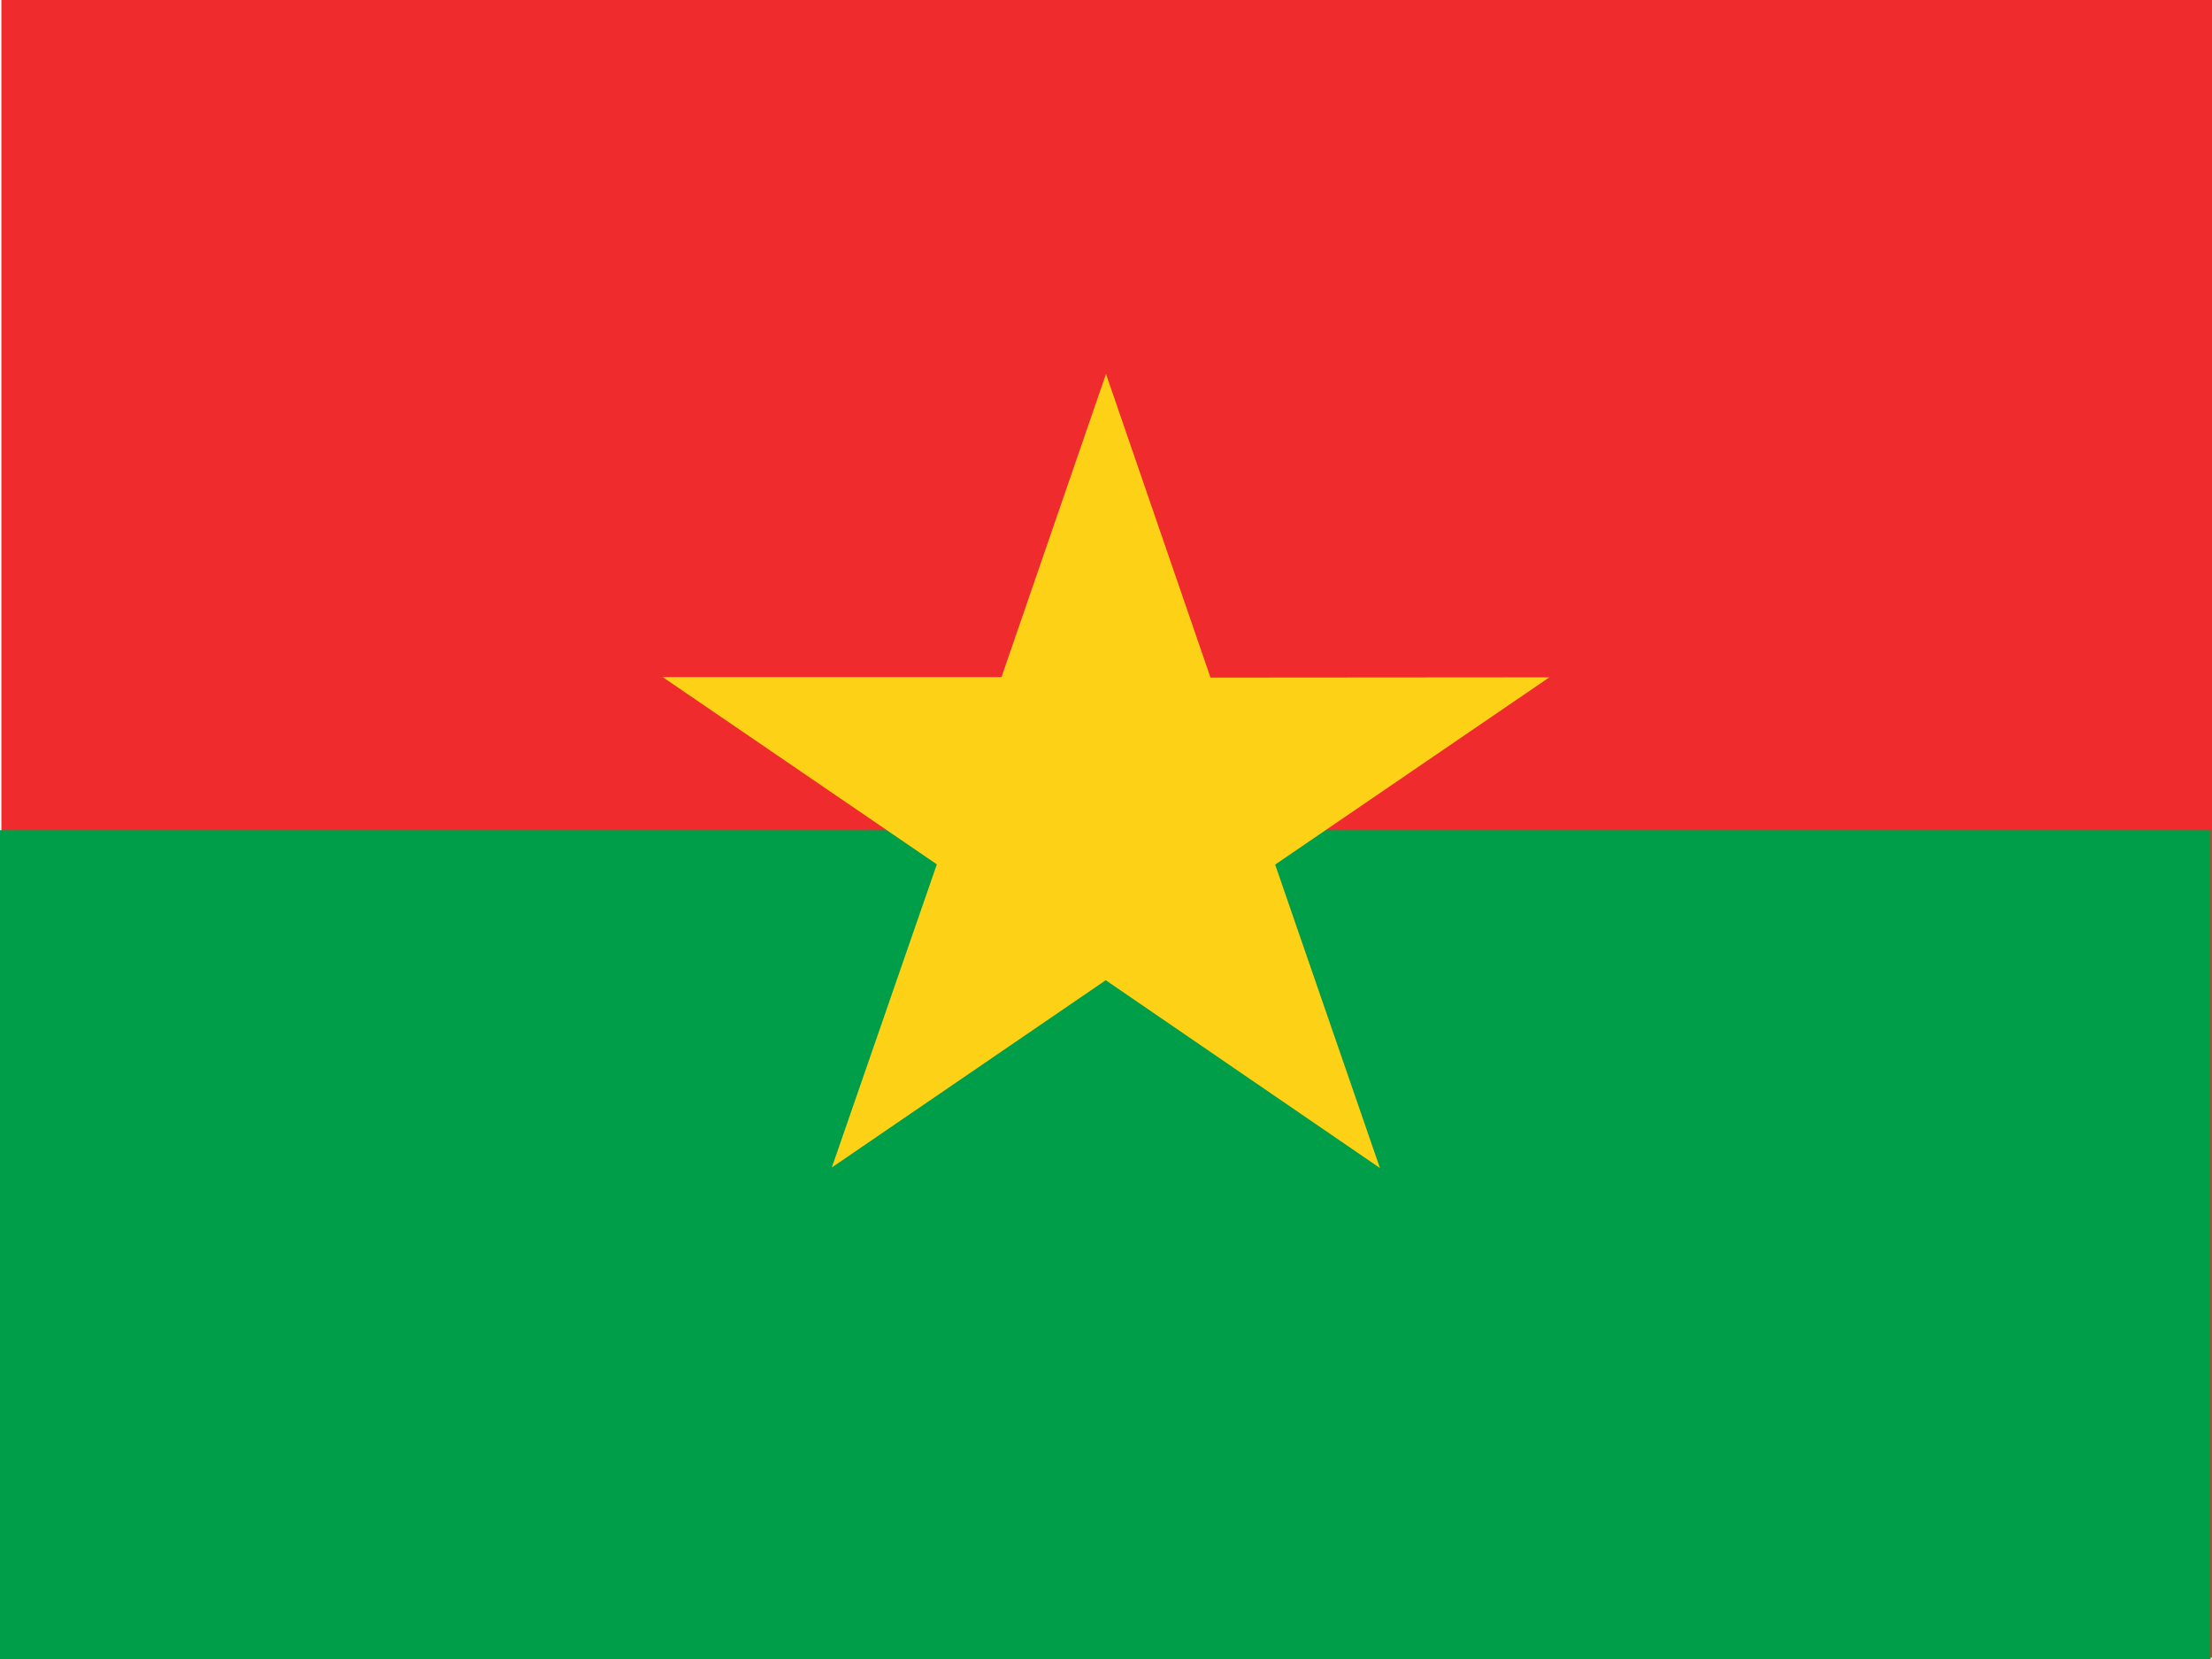
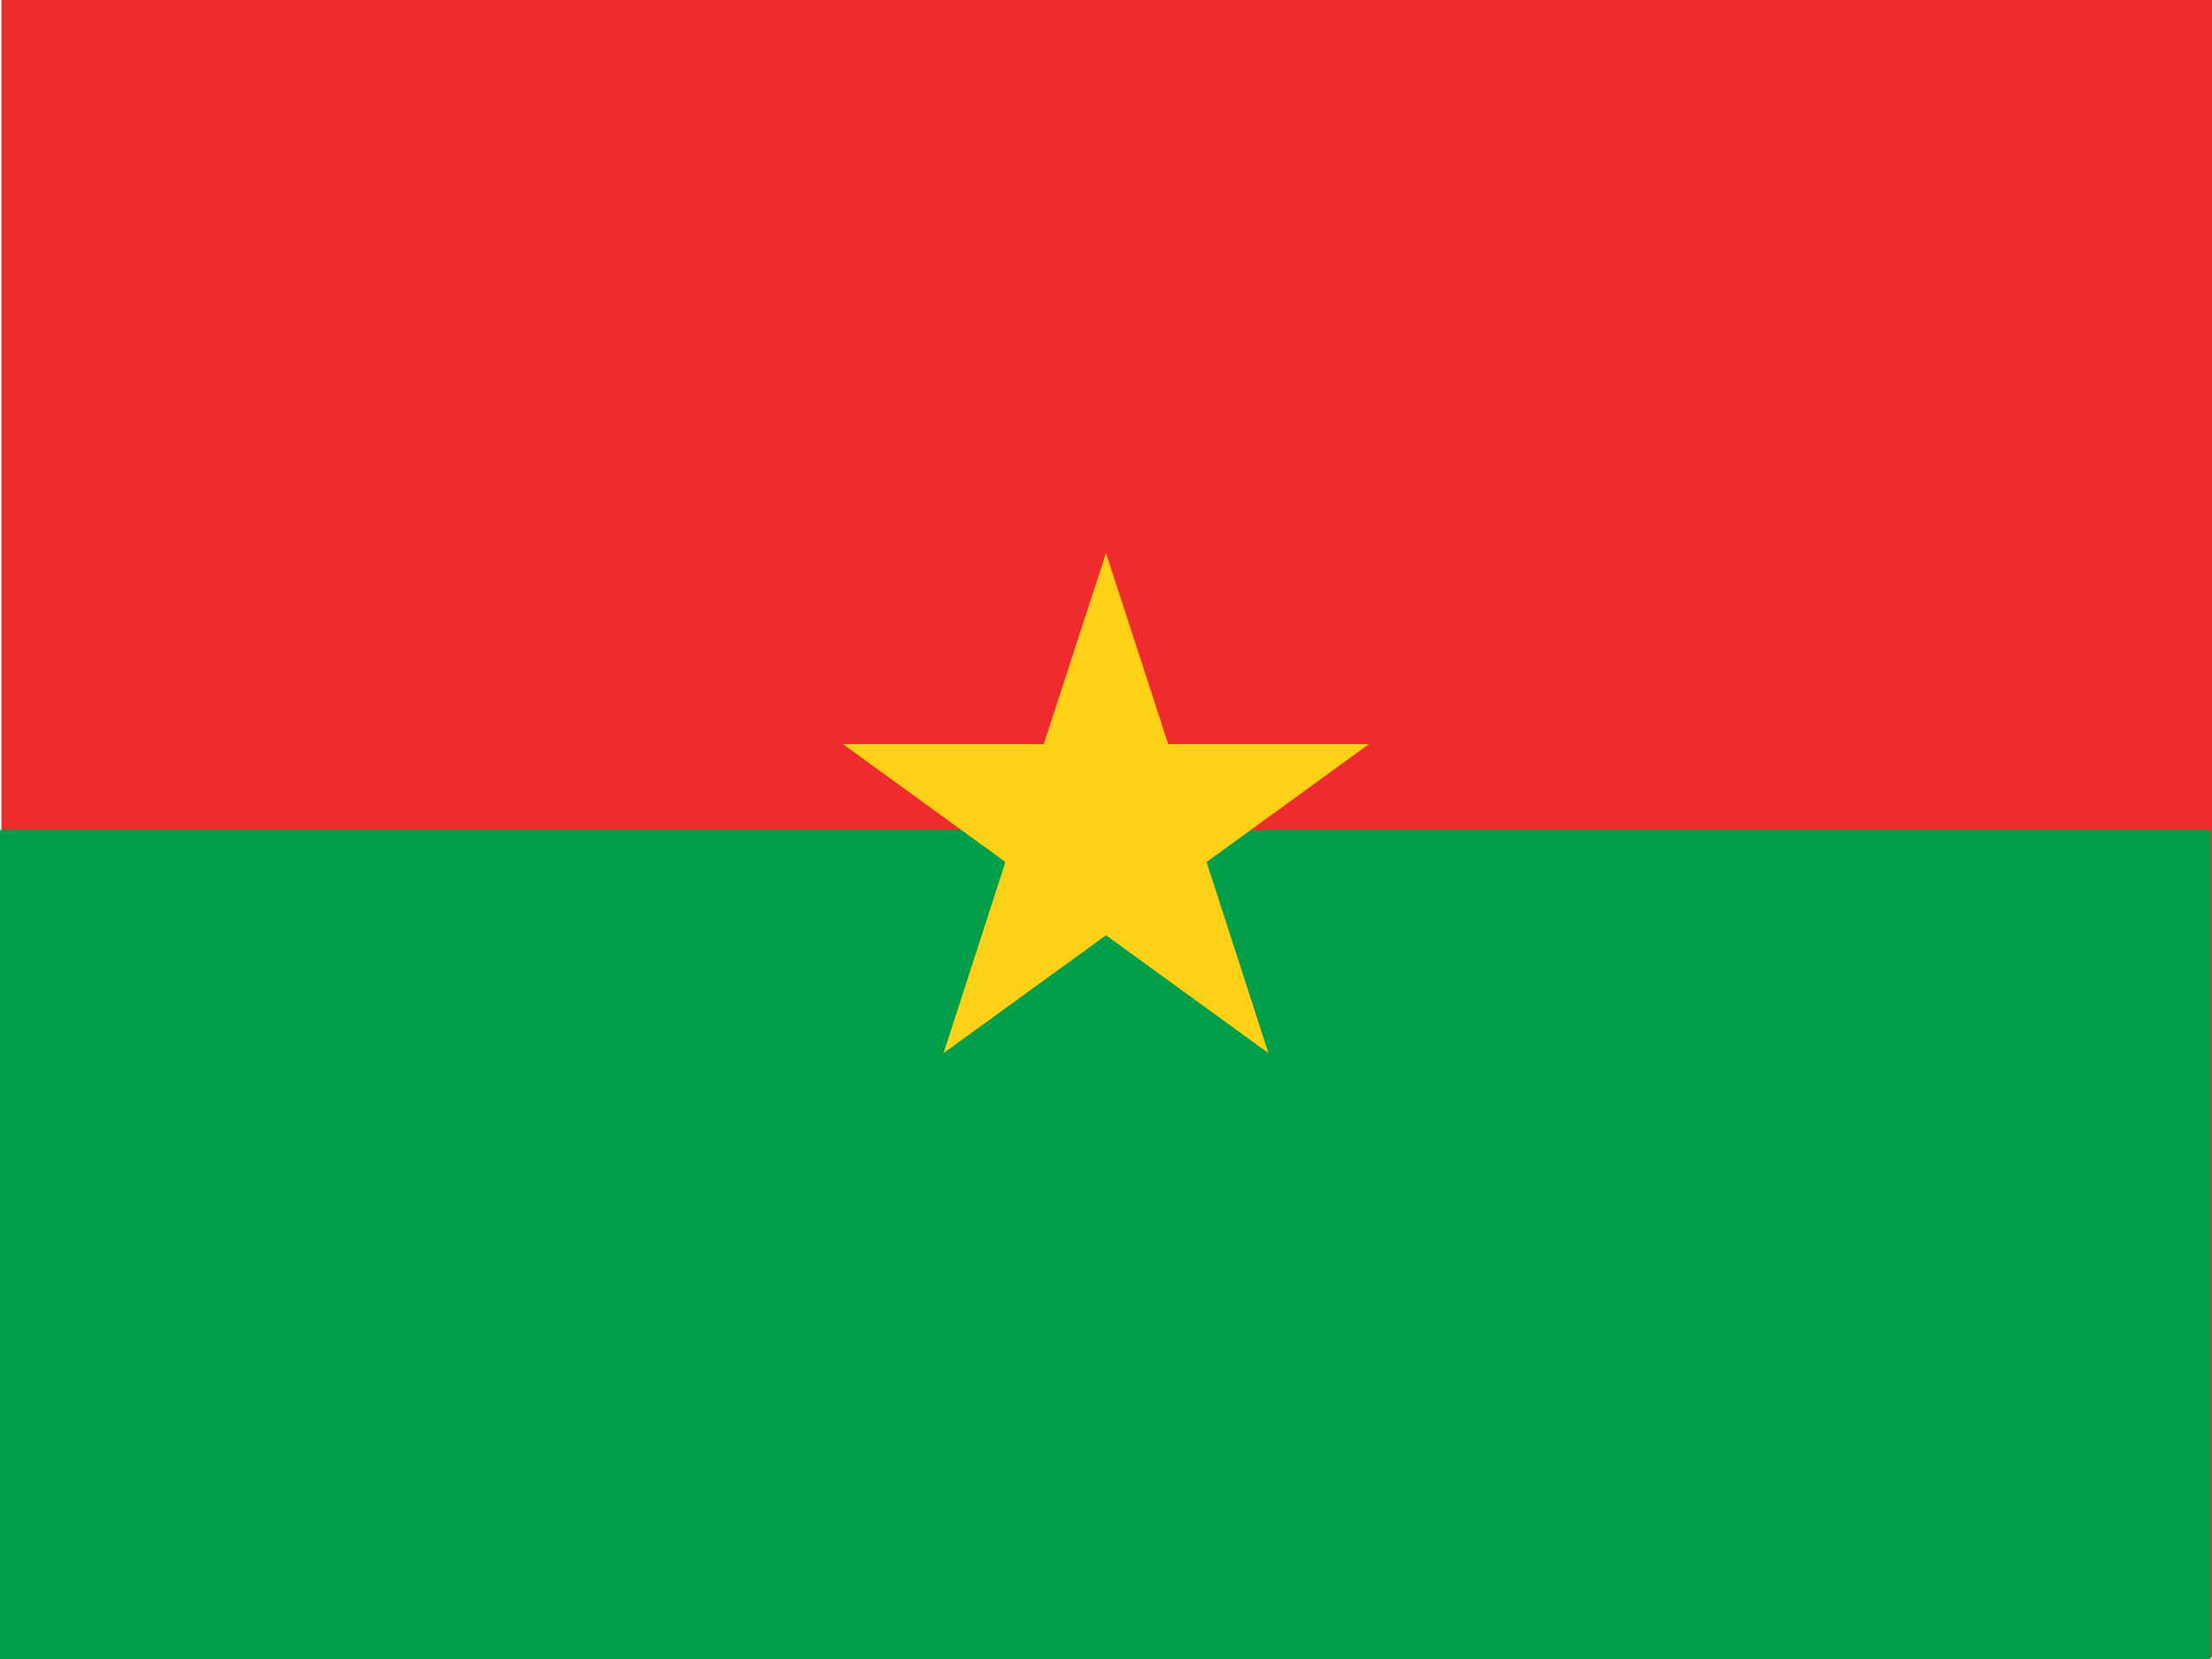
<svg xmlns="http://www.w3.org/2000/svg" xml:space="preserve" fill-rule="evenodd" stroke-linejoin="round" stroke-miterlimit="2" clip-rule="evenodd" viewBox="0 0 640 480">
  <path fill="#ef2b2d" d="M.4 0H640v479.6H.4z" />
  <path fill="#009e49" d="M0 240.2h639.6V480H0z" />
-   <path fill="#fcd116" d="M271.056 250.081 191.73 195.9h98.035L320 108.192l30.234 87.857 98.035-.074-79.326 54.18 30.309 87.783-79.327-54.33-79.251 54.18" />
+   <path fill="#fcd116" d="M320 160l18 55.3h58.1l-47 34.1 17.9 55.3-47-34.1-47 34.1 17.9-55.3-47-34.1H302z" />
</svg>
